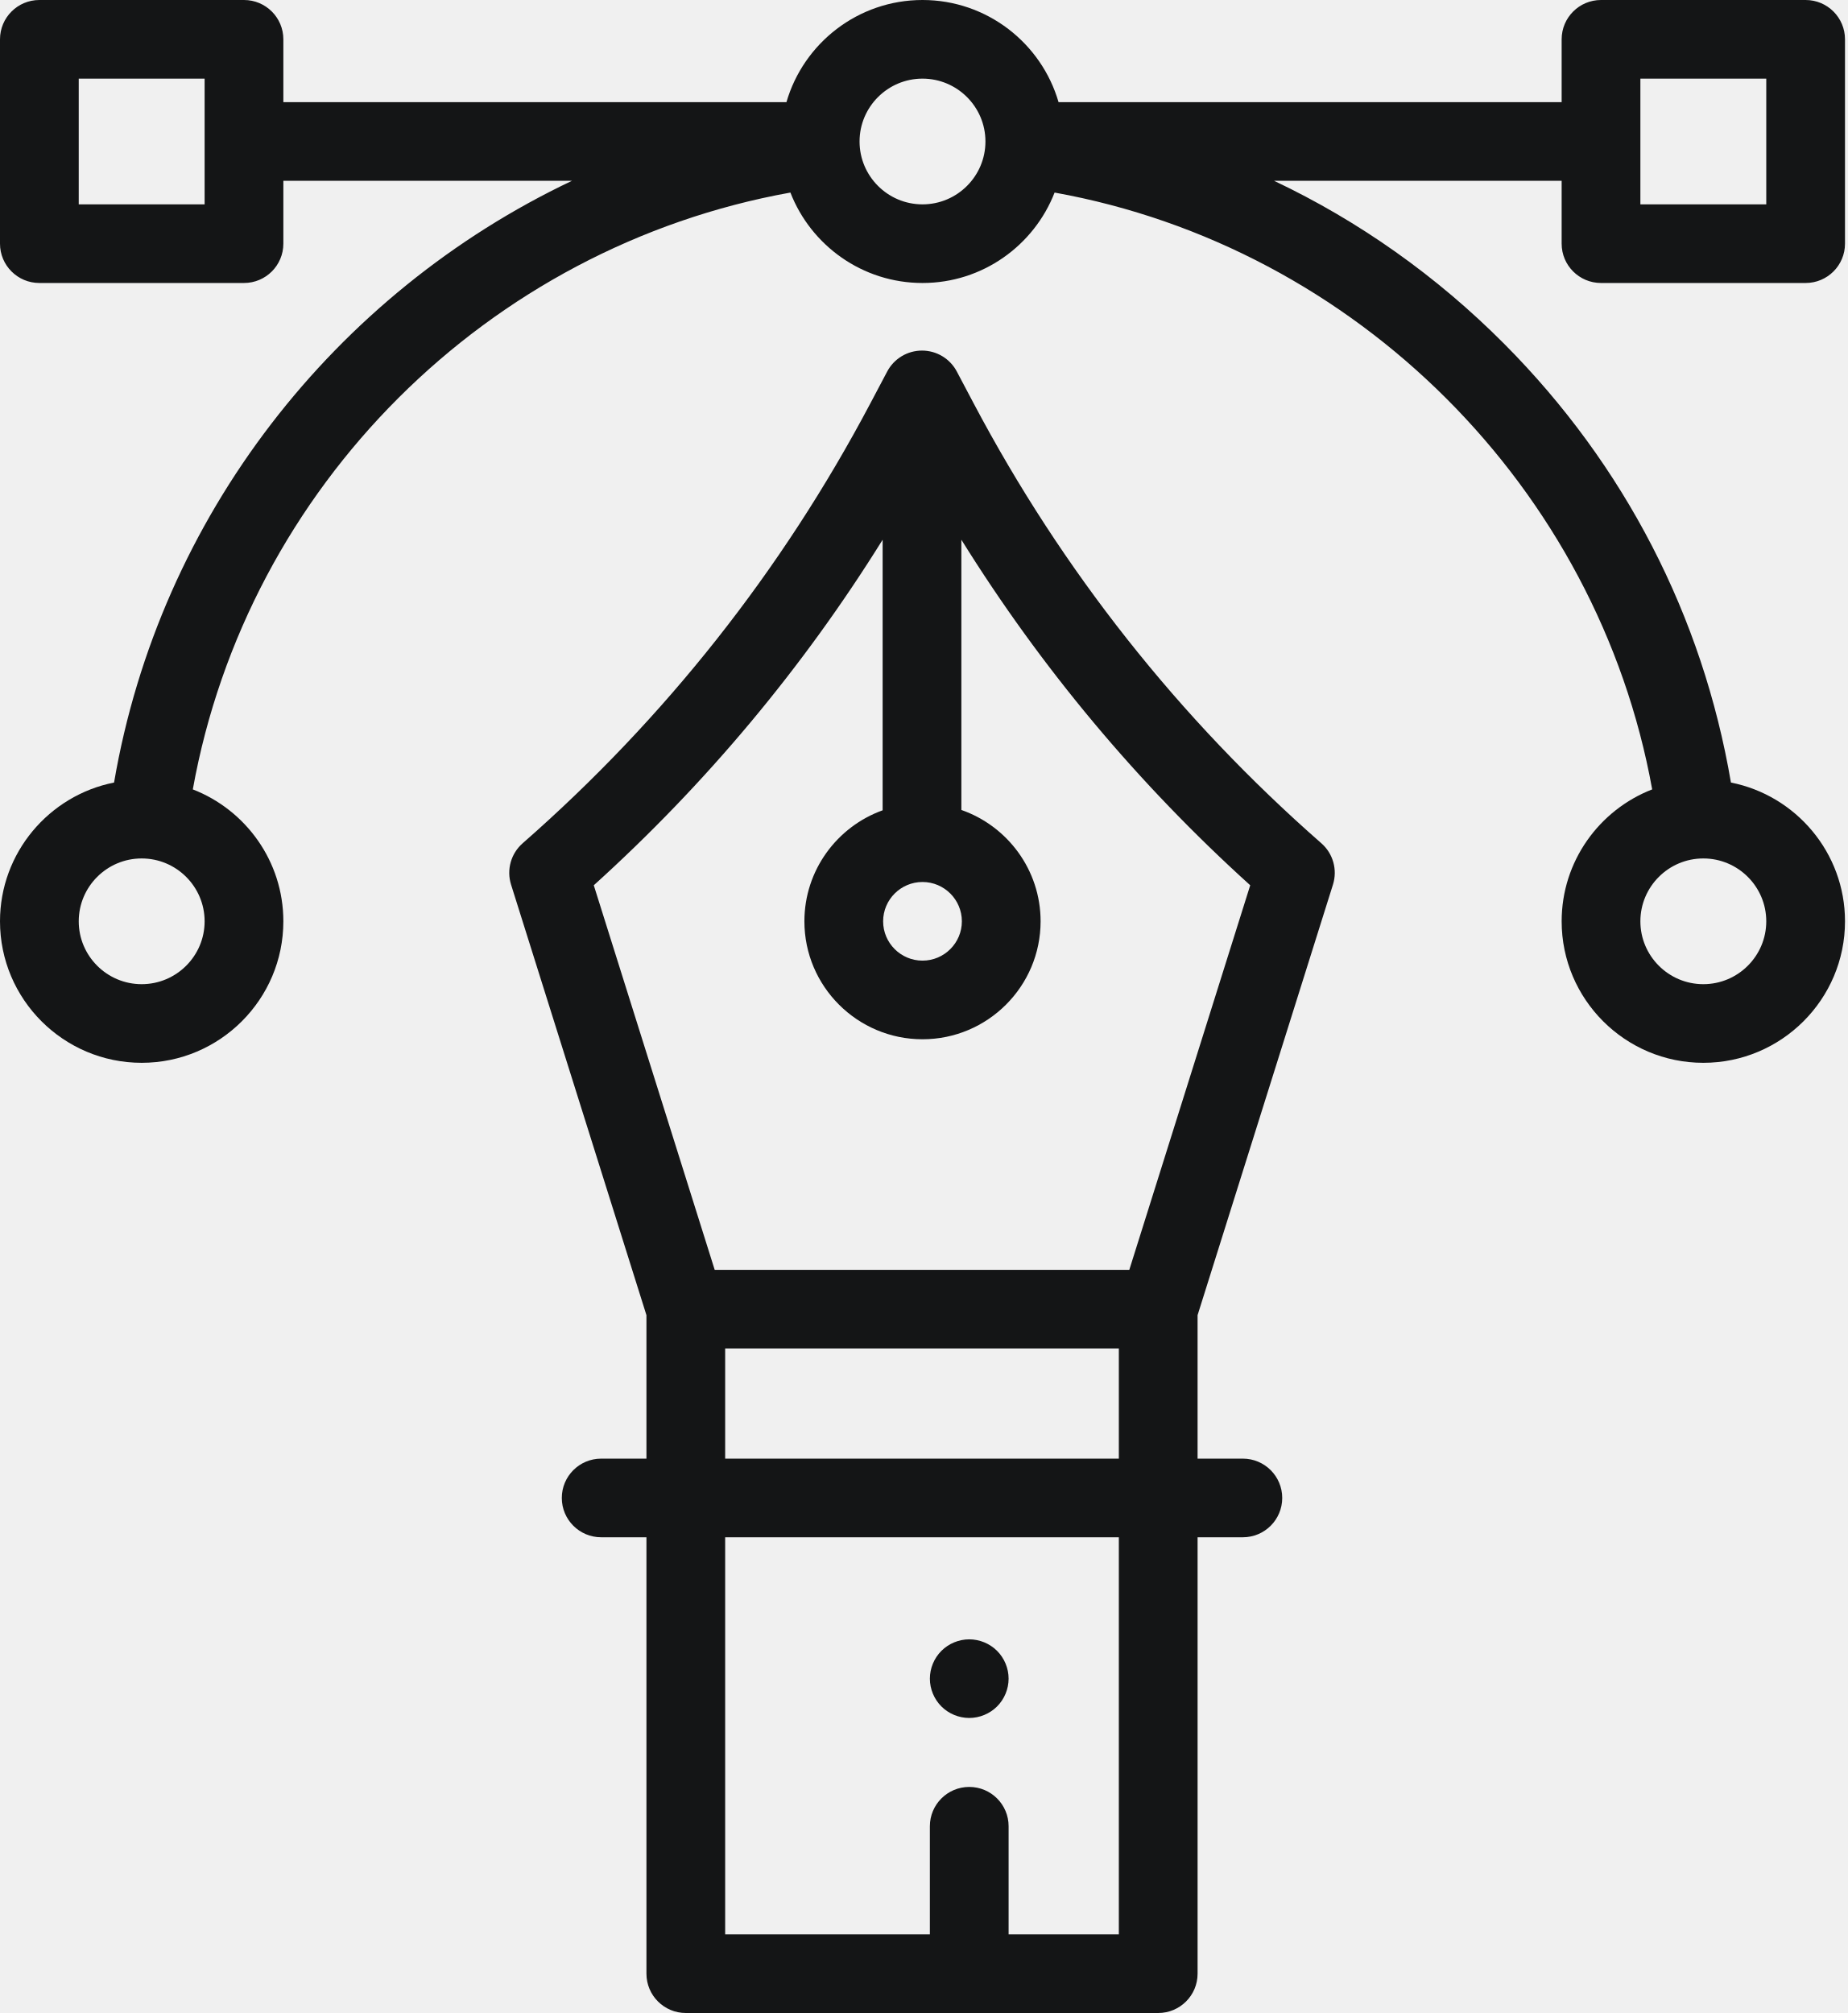
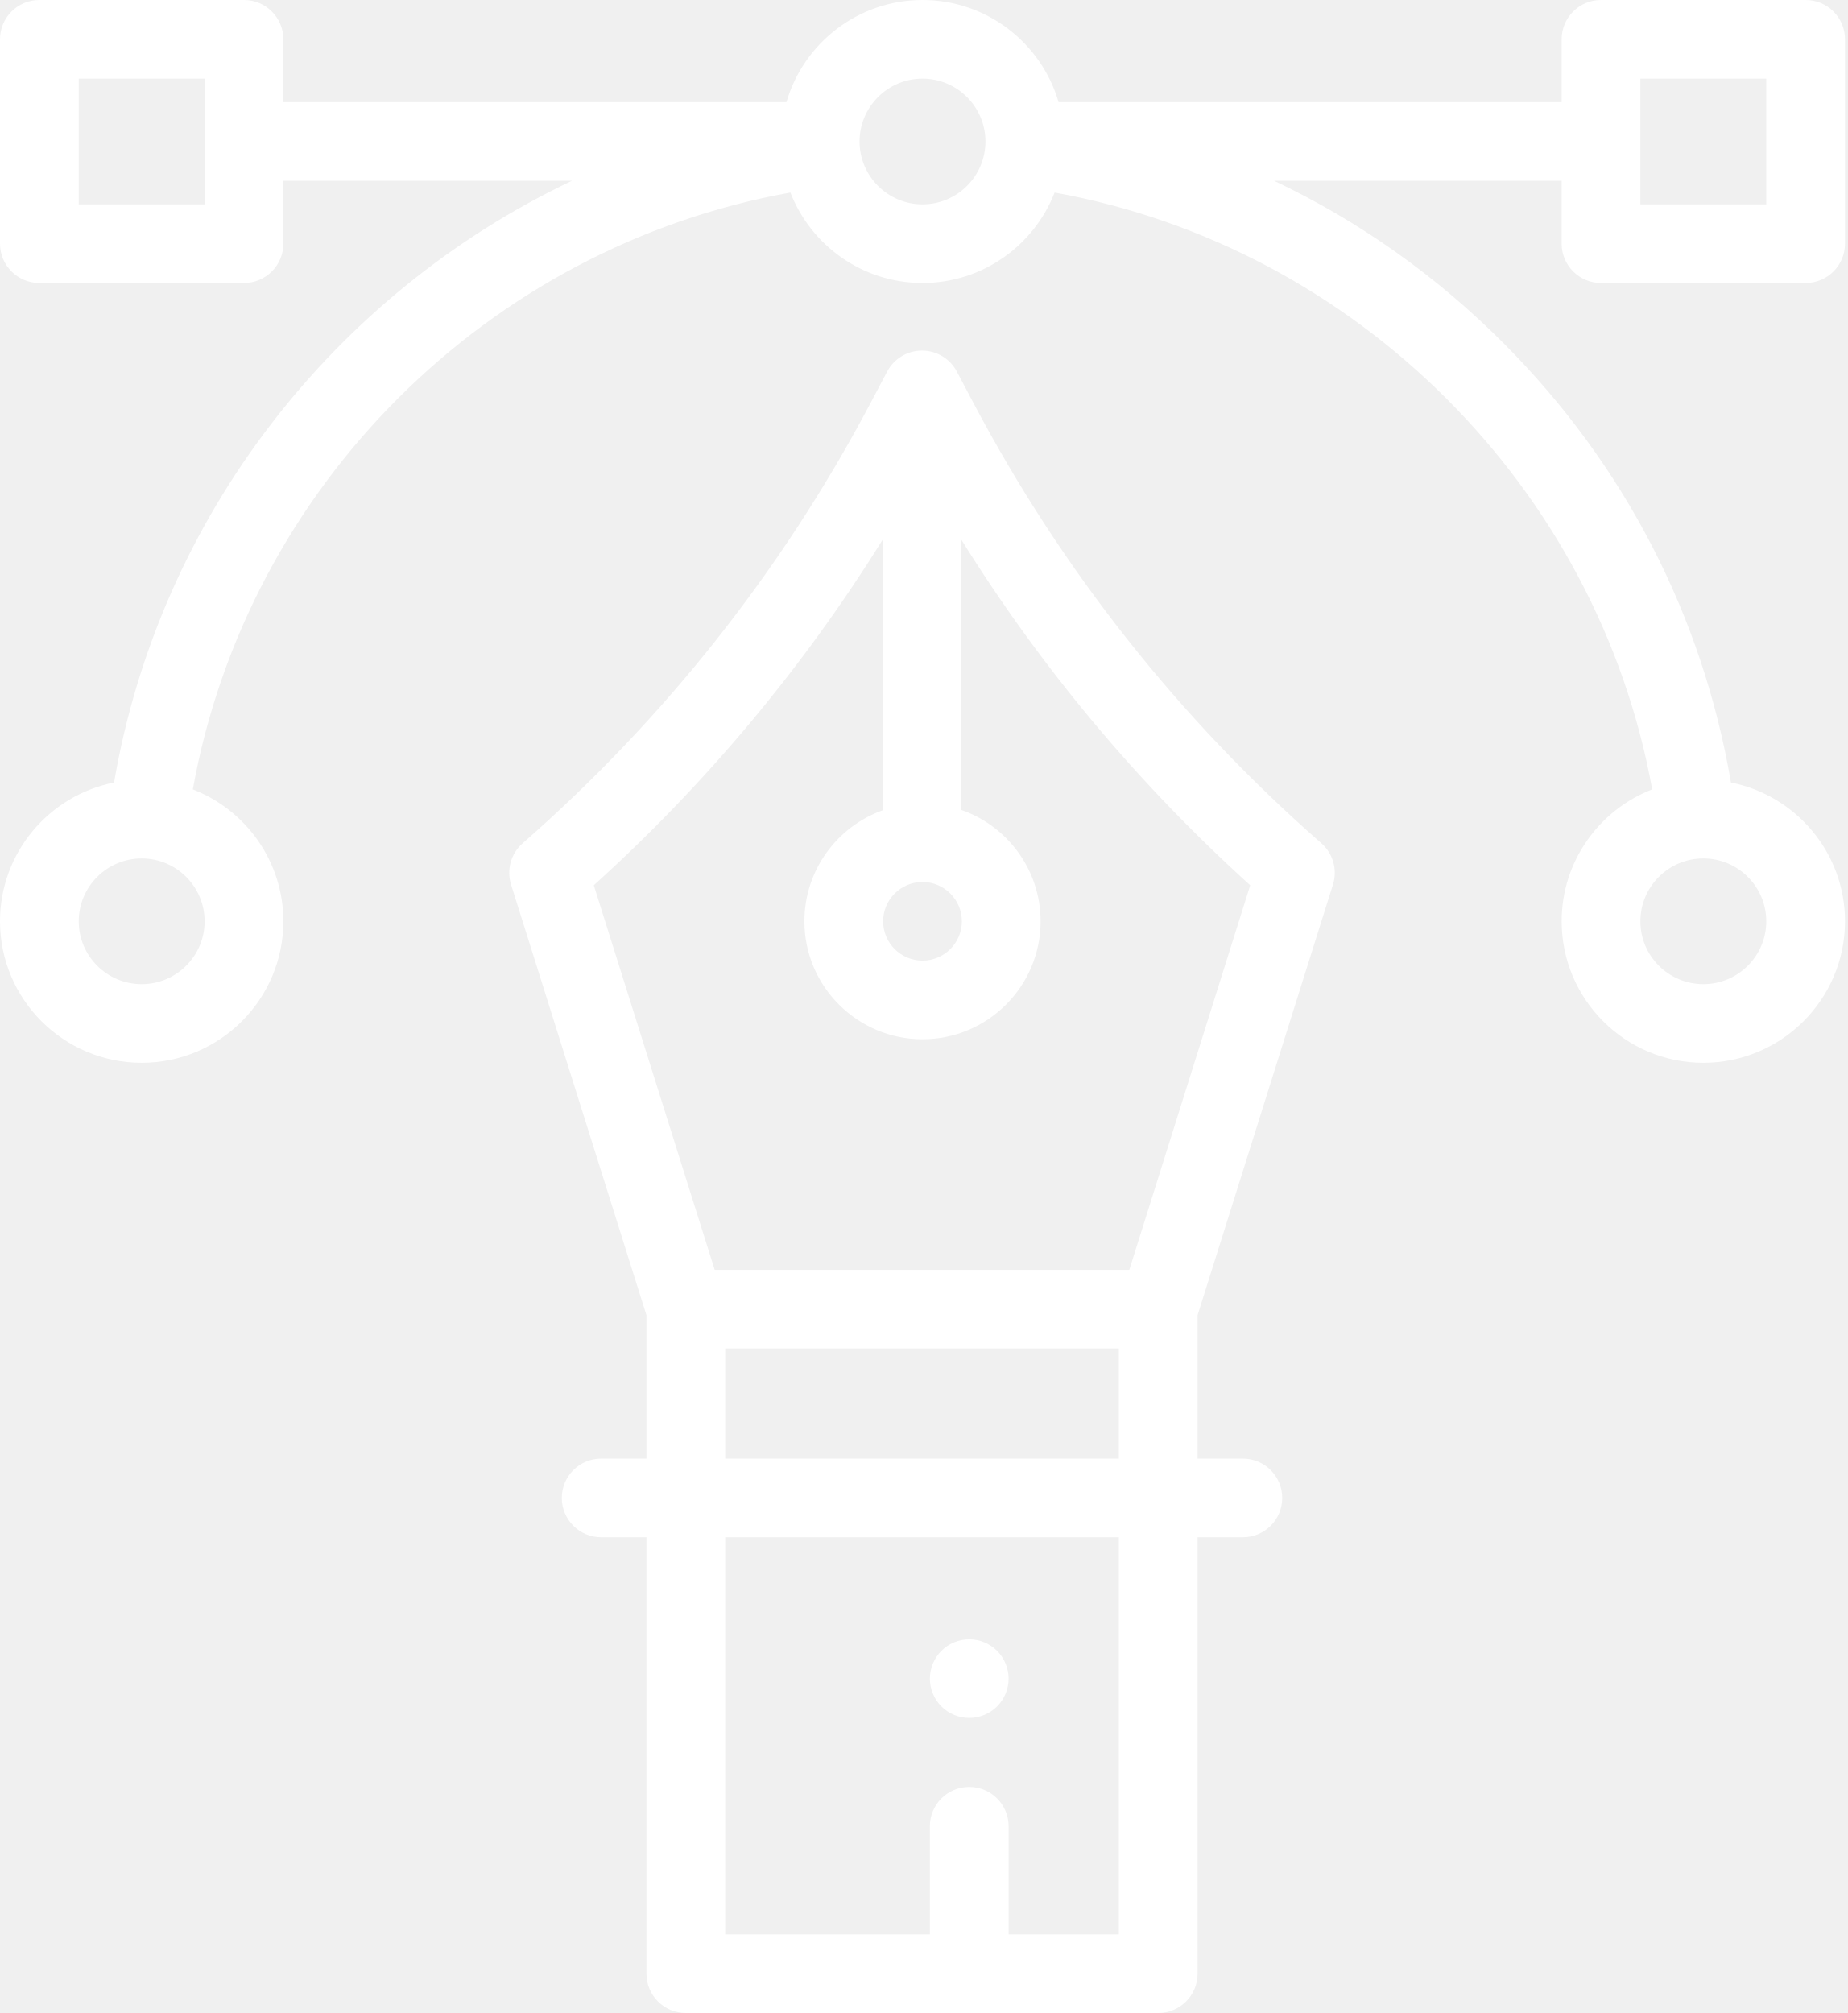
<svg xmlns="http://www.w3.org/2000/svg" width="459" height="500" viewBox="0 0 459 500" fill="none">
  <g clip-path="url(#clip0)">
-     <path d="M241.852 100.227L237.65 92.281C235.957 89.08 232.629 87.077 229.005 87.077C225.38 87.077 222.053 89.08 220.359 92.281L216.157 100.227C194.201 141.742 165.152 178.492 129.814 209.457C126.904 212.007 125.774 216.033 126.935 219.724L160.561 326.671V362.304H149.317C143.916 362.304 139.539 366.677 139.539 372.07C139.539 377.463 143.916 381.836 149.317 381.836H160.561V490.234C160.561 495.627 164.939 500 170.339 500H287.674C293.074 500 297.452 495.627 297.452 490.234V381.836H308.696C314.097 381.836 318.474 377.463 318.474 372.07C318.474 366.677 314.097 362.304 308.696 362.304H297.45V326.669L331.077 219.722C332.237 216.033 331.108 212.006 328.197 209.456C292.858 178.491 263.807 141.742 241.852 100.227ZM229.127 219.075C234.519 219.075 238.905 223.456 238.905 228.841C238.905 234.226 234.519 238.606 229.127 238.606C223.736 238.606 219.349 234.225 219.349 228.84C219.349 223.455 223.736 219.075 229.127 219.075ZM277.893 480.468H250.515V453.613C250.515 448.22 246.137 443.847 240.737 443.847C235.336 443.847 230.958 448.22 230.958 453.613V480.468H180.114V381.836H277.893V480.468ZM180.114 362.304V334.939H277.893V362.304H180.114ZM280.492 315.408H177.514L147.482 219.889C175.401 194.642 199.432 165.867 219.226 134.063V201.267C207.909 205.332 199.794 216.156 199.794 228.841C199.794 244.995 212.953 258.138 229.127 258.138C245.302 258.138 258.461 244.995 258.461 228.841C258.461 216.064 250.226 205.178 238.781 201.182V134.062C258.575 165.867 282.606 194.642 310.525 219.889L280.492 315.408Z" fill="#141516" />
-     <path d="M397.654 70.291H448.477C453.877 70.291 458.255 65.918 458.255 60.525V9.766C458.255 4.373 453.877 0 448.477 0H397.654C392.253 0 387.876 4.373 387.876 9.766V25.38H262.923C258.676 10.738 245.138 0 229.127 0C213.117 0 199.579 10.738 195.331 25.38H70.379V9.766C70.379 4.373 66.001 0 60.601 0H9.778C4.378 0 0 4.373 0 9.766V60.525C0 65.918 4.378 70.291 9.778 70.291H60.601C66.002 70.291 70.379 65.918 70.379 60.525V44.911H142.061C83.198 72.832 39.652 128.19 28.33 194.371C12.199 197.568 0 211.806 0 228.84C0 248.22 15.787 263.986 35.19 263.986C54.593 263.986 70.379 248.219 70.379 228.84C70.379 213.933 61.033 201.173 47.89 196.074C61.451 120.822 121.155 61.353 196.319 47.829C201.424 60.956 214.201 70.291 229.128 70.291C244.054 70.291 256.83 60.957 261.936 47.83C336.943 61.337 396.843 121.238 410.365 196.075C397.222 201.174 387.877 213.934 387.877 228.841C387.877 248.221 403.664 263.987 423.067 263.987C442.471 263.987 458.256 248.22 458.256 228.841C458.256 211.807 446.056 197.568 429.926 194.372C422.878 153.025 403.499 115.461 373.668 85.465C356.812 68.517 337.511 54.889 316.456 44.913H387.876V60.527C387.876 65.918 392.254 70.291 397.654 70.291ZM50.823 50.76H19.556V19.531H50.823V50.76ZM35.189 244.455C26.569 244.455 19.556 237.45 19.556 228.841C19.556 220.231 26.57 213.227 35.189 213.227C43.809 213.227 50.823 220.231 50.823 228.841C50.823 237.45 43.81 244.455 35.189 244.455ZM438.699 228.841C438.699 237.45 431.685 244.455 423.065 244.455C414.445 244.455 407.432 237.45 407.432 228.841C407.432 220.231 414.444 213.227 423.065 213.227C431.687 213.227 438.699 220.231 438.699 228.841ZM229.127 50.76C220.507 50.76 213.494 43.756 213.494 35.146C213.494 26.537 220.507 19.531 229.127 19.531C237.747 19.531 244.761 26.536 244.761 35.145C244.761 43.755 237.748 50.76 229.127 50.76ZM407.432 19.531H438.699V50.76H407.432V19.531V19.531Z" fill="#141516" />
-     <path d="M240.737 426.718C243.308 426.718 245.831 425.673 247.649 423.857C249.468 422.041 250.514 419.521 250.514 416.953C250.514 414.385 249.468 411.865 247.649 410.049C245.831 408.233 243.308 407.188 240.737 407.188C238.165 407.188 235.642 408.233 233.824 410.049C232.005 411.865 230.959 414.385 230.959 416.953C230.959 419.521 232.005 422.041 233.824 423.857C235.642 425.673 238.165 426.718 240.737 426.718Z" fill="#141516" />
+     <path d="M241.852 100.227L237.65 92.281C235.957 89.08 232.629 87.077 229.005 87.077C225.38 87.077 222.053 89.08 220.359 92.281L216.157 100.227C194.201 141.742 165.152 178.492 129.814 209.457C126.904 212.007 125.774 216.033 126.935 219.724L160.561 326.671V362.304H149.317C143.916 362.304 139.539 366.677 139.539 372.07C139.539 377.463 143.916 381.836 149.317 381.836H160.561V490.234C160.561 495.627 164.939 500 170.339 500H287.674C293.074 500 297.452 495.627 297.452 490.234V381.836H308.696C314.097 381.836 318.474 377.463 318.474 372.07C318.474 366.677 314.097 362.304 308.696 362.304H297.45V326.669L331.077 219.722C332.237 216.033 331.108 212.006 328.197 209.456C292.858 178.491 263.807 141.742 241.852 100.227ZM229.127 219.075C234.519 219.075 238.905 223.456 238.905 228.841C238.905 234.226 234.519 238.606 229.127 238.606C223.736 238.606 219.349 234.225 219.349 228.84C219.349 223.455 223.736 219.075 229.127 219.075ZM277.893 480.468H250.515V453.613C250.515 448.22 246.137 443.847 240.737 443.847C235.336 443.847 230.958 448.22 230.958 453.613V480.468H180.114V381.836H277.893V480.468ZM180.114 362.304V334.939H277.893V362.304H180.114ZM280.492 315.408H177.514L147.482 219.889C175.401 194.642 199.432 165.867 219.226 134.063V201.267C207.909 205.332 199.794 216.156 199.794 228.841C199.794 244.995 212.953 258.138 229.127 258.138C245.302 258.138 258.461 244.995 258.461 228.841C258.461 216.064 250.226 205.178 238.781 201.182V134.062C258.575 165.867 282.606 194.642 310.525 219.889L280.492 315.408Z" fill="#ffffff" />
+     <path d="M397.654 70.291H448.477C453.877 70.291 458.255 65.918 458.255 60.525V9.766C458.255 4.373 453.877 0 448.477 0H397.654C392.253 0 387.876 4.373 387.876 9.766V25.38H262.923C258.676 10.738 245.138 0 229.127 0C213.117 0 199.579 10.738 195.331 25.38H70.379V9.766C70.379 4.373 66.001 0 60.601 0H9.778C4.378 0 0 4.373 0 9.766V60.525C0 65.918 4.378 70.291 9.778 70.291H60.601C66.002 70.291 70.379 65.918 70.379 60.525V44.911H142.061C83.198 72.832 39.652 128.19 28.33 194.371C12.199 197.568 0 211.806 0 228.84C0 248.22 15.787 263.986 35.19 263.986C54.593 263.986 70.379 248.219 70.379 228.84C70.379 213.933 61.033 201.173 47.89 196.074C61.451 120.822 121.155 61.353 196.319 47.829C201.424 60.956 214.201 70.291 229.128 70.291C244.054 70.291 256.83 60.957 261.936 47.83C336.943 61.337 396.843 121.238 410.365 196.075C397.222 201.174 387.877 213.934 387.877 228.841C387.877 248.221 403.664 263.987 423.067 263.987C442.471 263.987 458.256 248.22 458.256 228.841C458.256 211.807 446.056 197.568 429.926 194.372C422.878 153.025 403.499 115.461 373.668 85.465C356.812 68.517 337.511 54.889 316.456 44.913H387.876V60.527C387.876 65.918 392.254 70.291 397.654 70.291ZM50.823 50.76H19.556V19.531H50.823V50.76ZM35.189 244.455C26.569 244.455 19.556 237.45 19.556 228.841C19.556 220.231 26.57 213.227 35.189 213.227C43.809 213.227 50.823 220.231 50.823 228.841C50.823 237.45 43.81 244.455 35.189 244.455ZM438.699 228.841C438.699 237.45 431.685 244.455 423.065 244.455C414.445 244.455 407.432 237.45 407.432 228.841C407.432 220.231 414.444 213.227 423.065 213.227C431.687 213.227 438.699 220.231 438.699 228.841ZM229.127 50.76C220.507 50.76 213.494 43.756 213.494 35.146C213.494 26.537 220.507 19.531 229.127 19.531C237.747 19.531 244.761 26.536 244.761 35.145C244.761 43.755 237.748 50.76 229.127 50.76ZM407.432 19.531H438.699V50.76H407.432V19.531V19.531Z" fill="#ffffff" />
+     <path d="M240.737 426.718C243.308 426.718 245.831 425.673 247.649 423.857C249.468 422.041 250.514 419.521 250.514 416.953C250.514 414.385 249.468 411.865 247.649 410.049C245.831 408.233 243.308 407.188 240.737 407.188C238.165 407.188 235.642 408.233 233.824 410.049C232.005 411.865 230.959 414.385 230.959 416.953C230.959 419.521 232.005 422.041 233.824 423.857C235.642 425.673 238.165 426.718 240.737 426.718Z" fill="#ffffff" />
  </g>
  <defs>
    <clipPath id="clip0">
      <rect width="458.256" height="500" fill="white" />
    </clipPath>
  </defs>
</svg>
